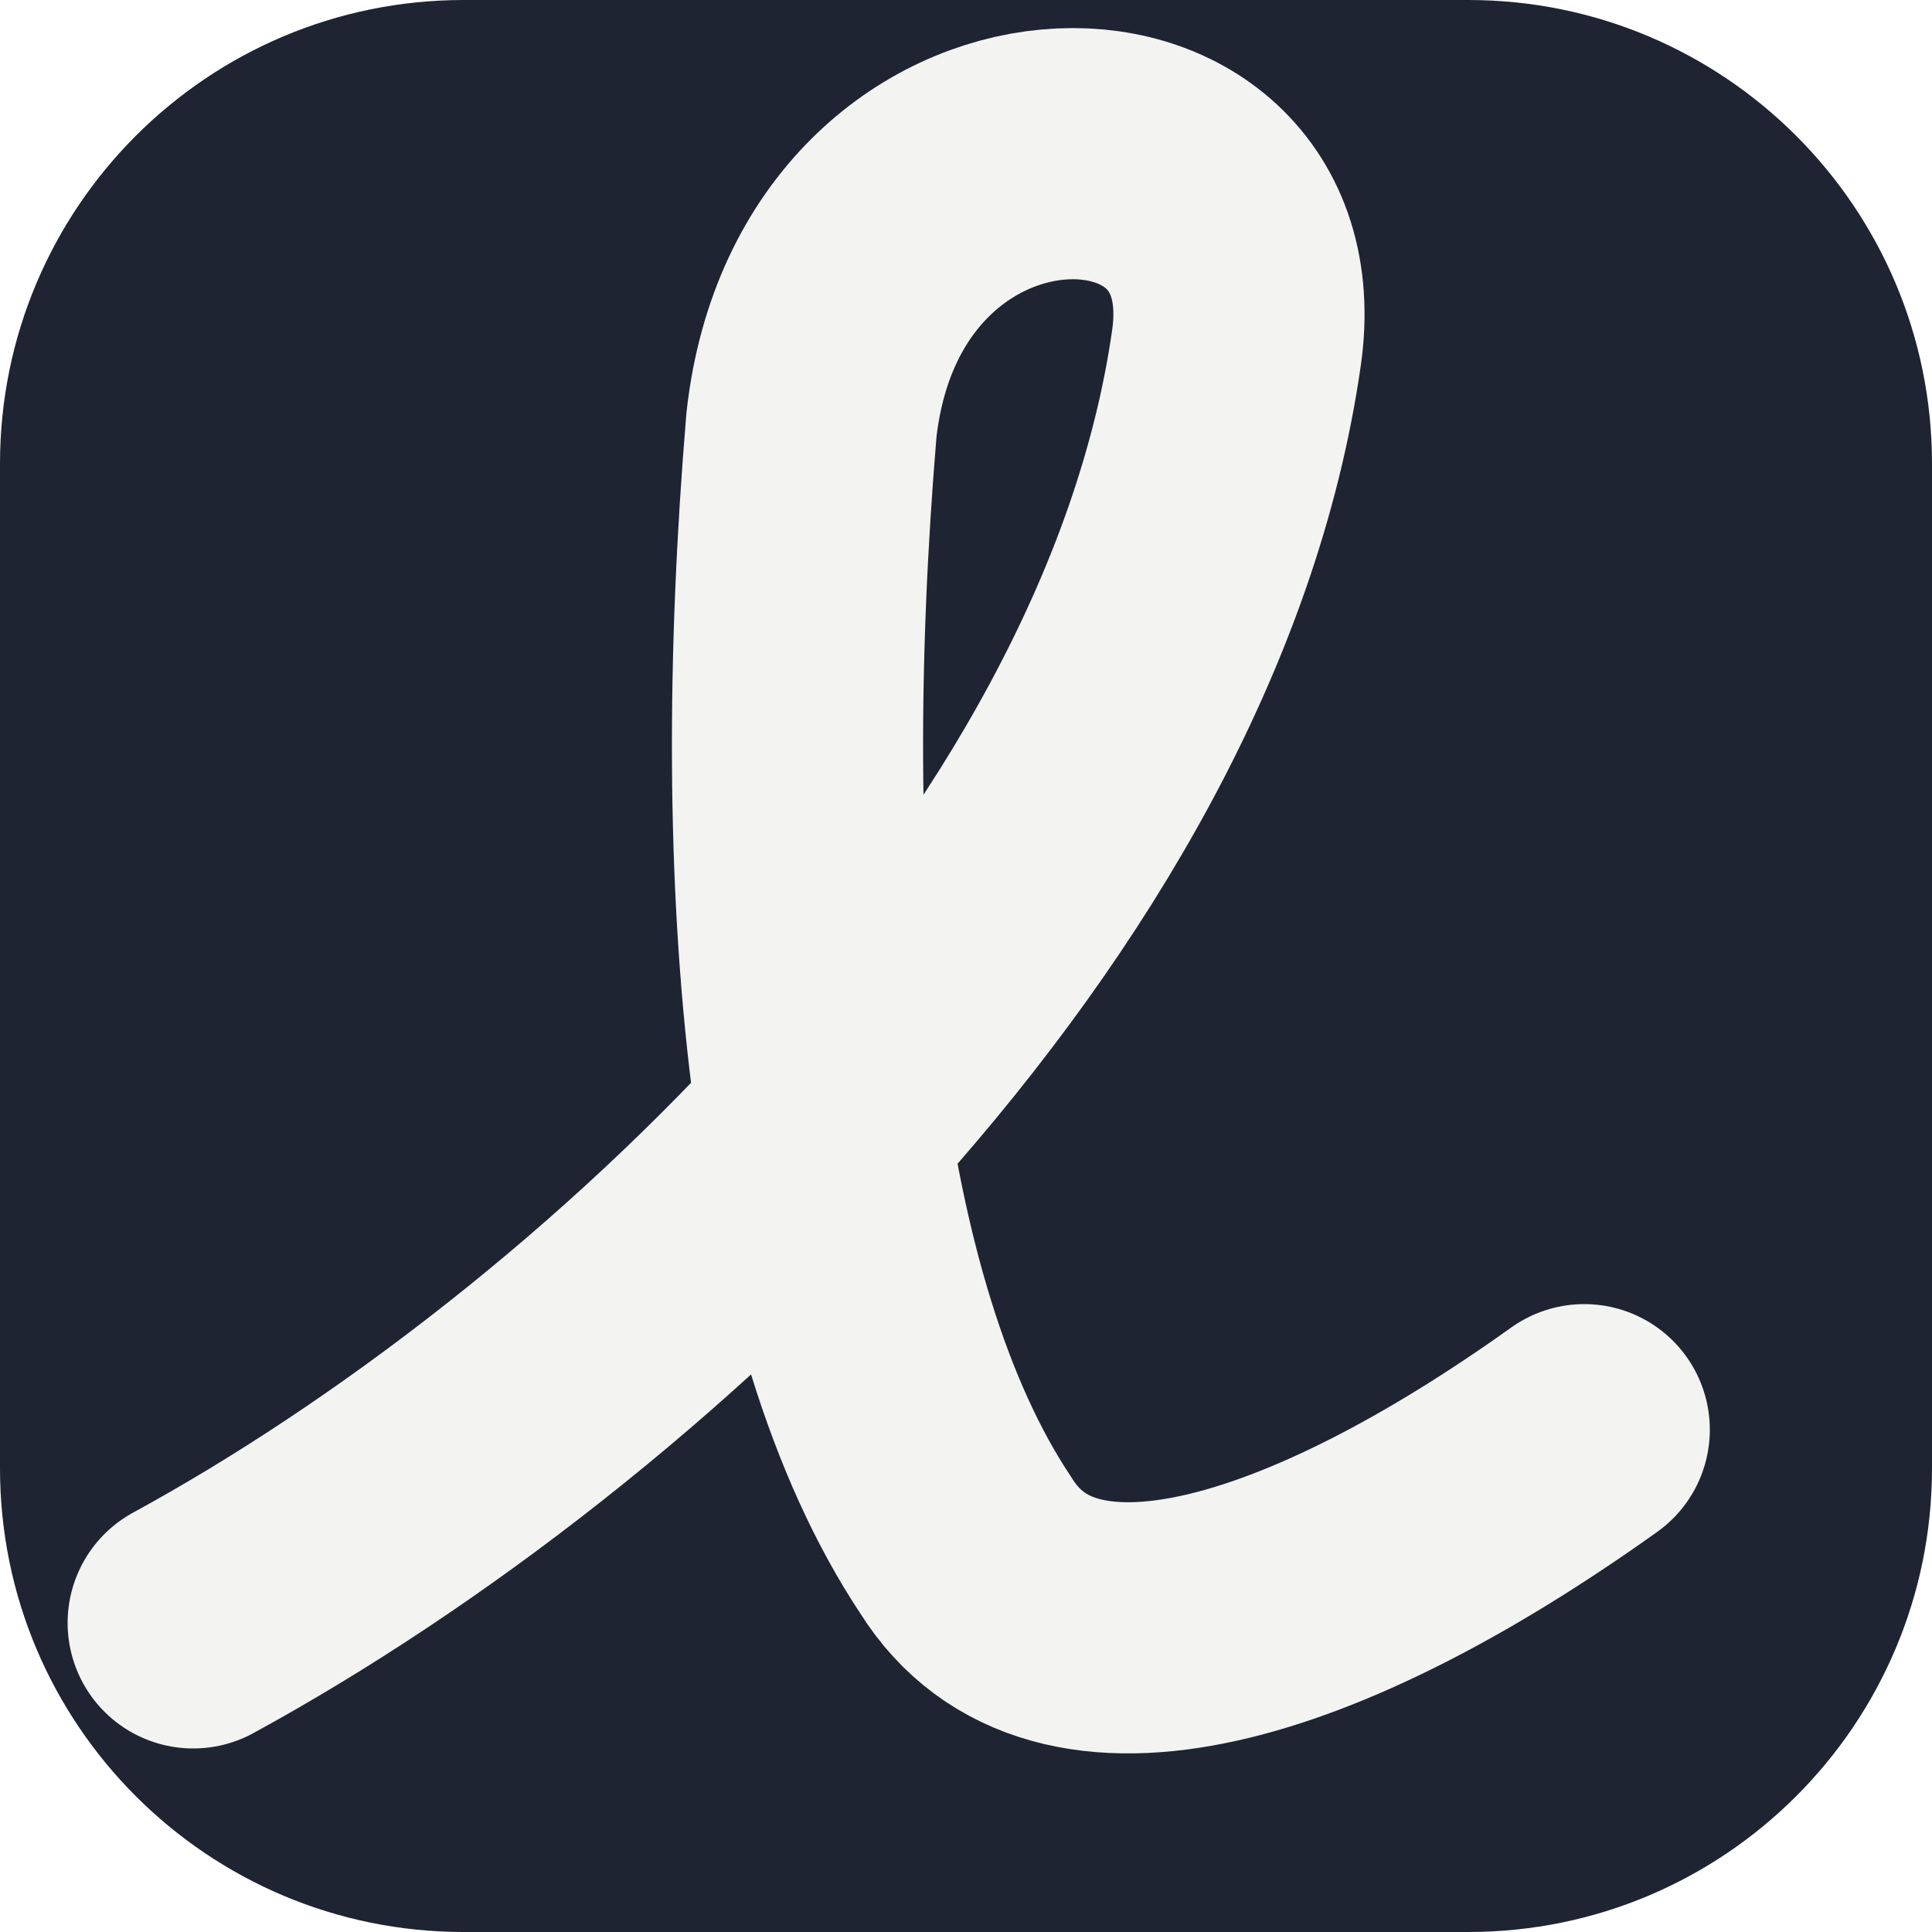
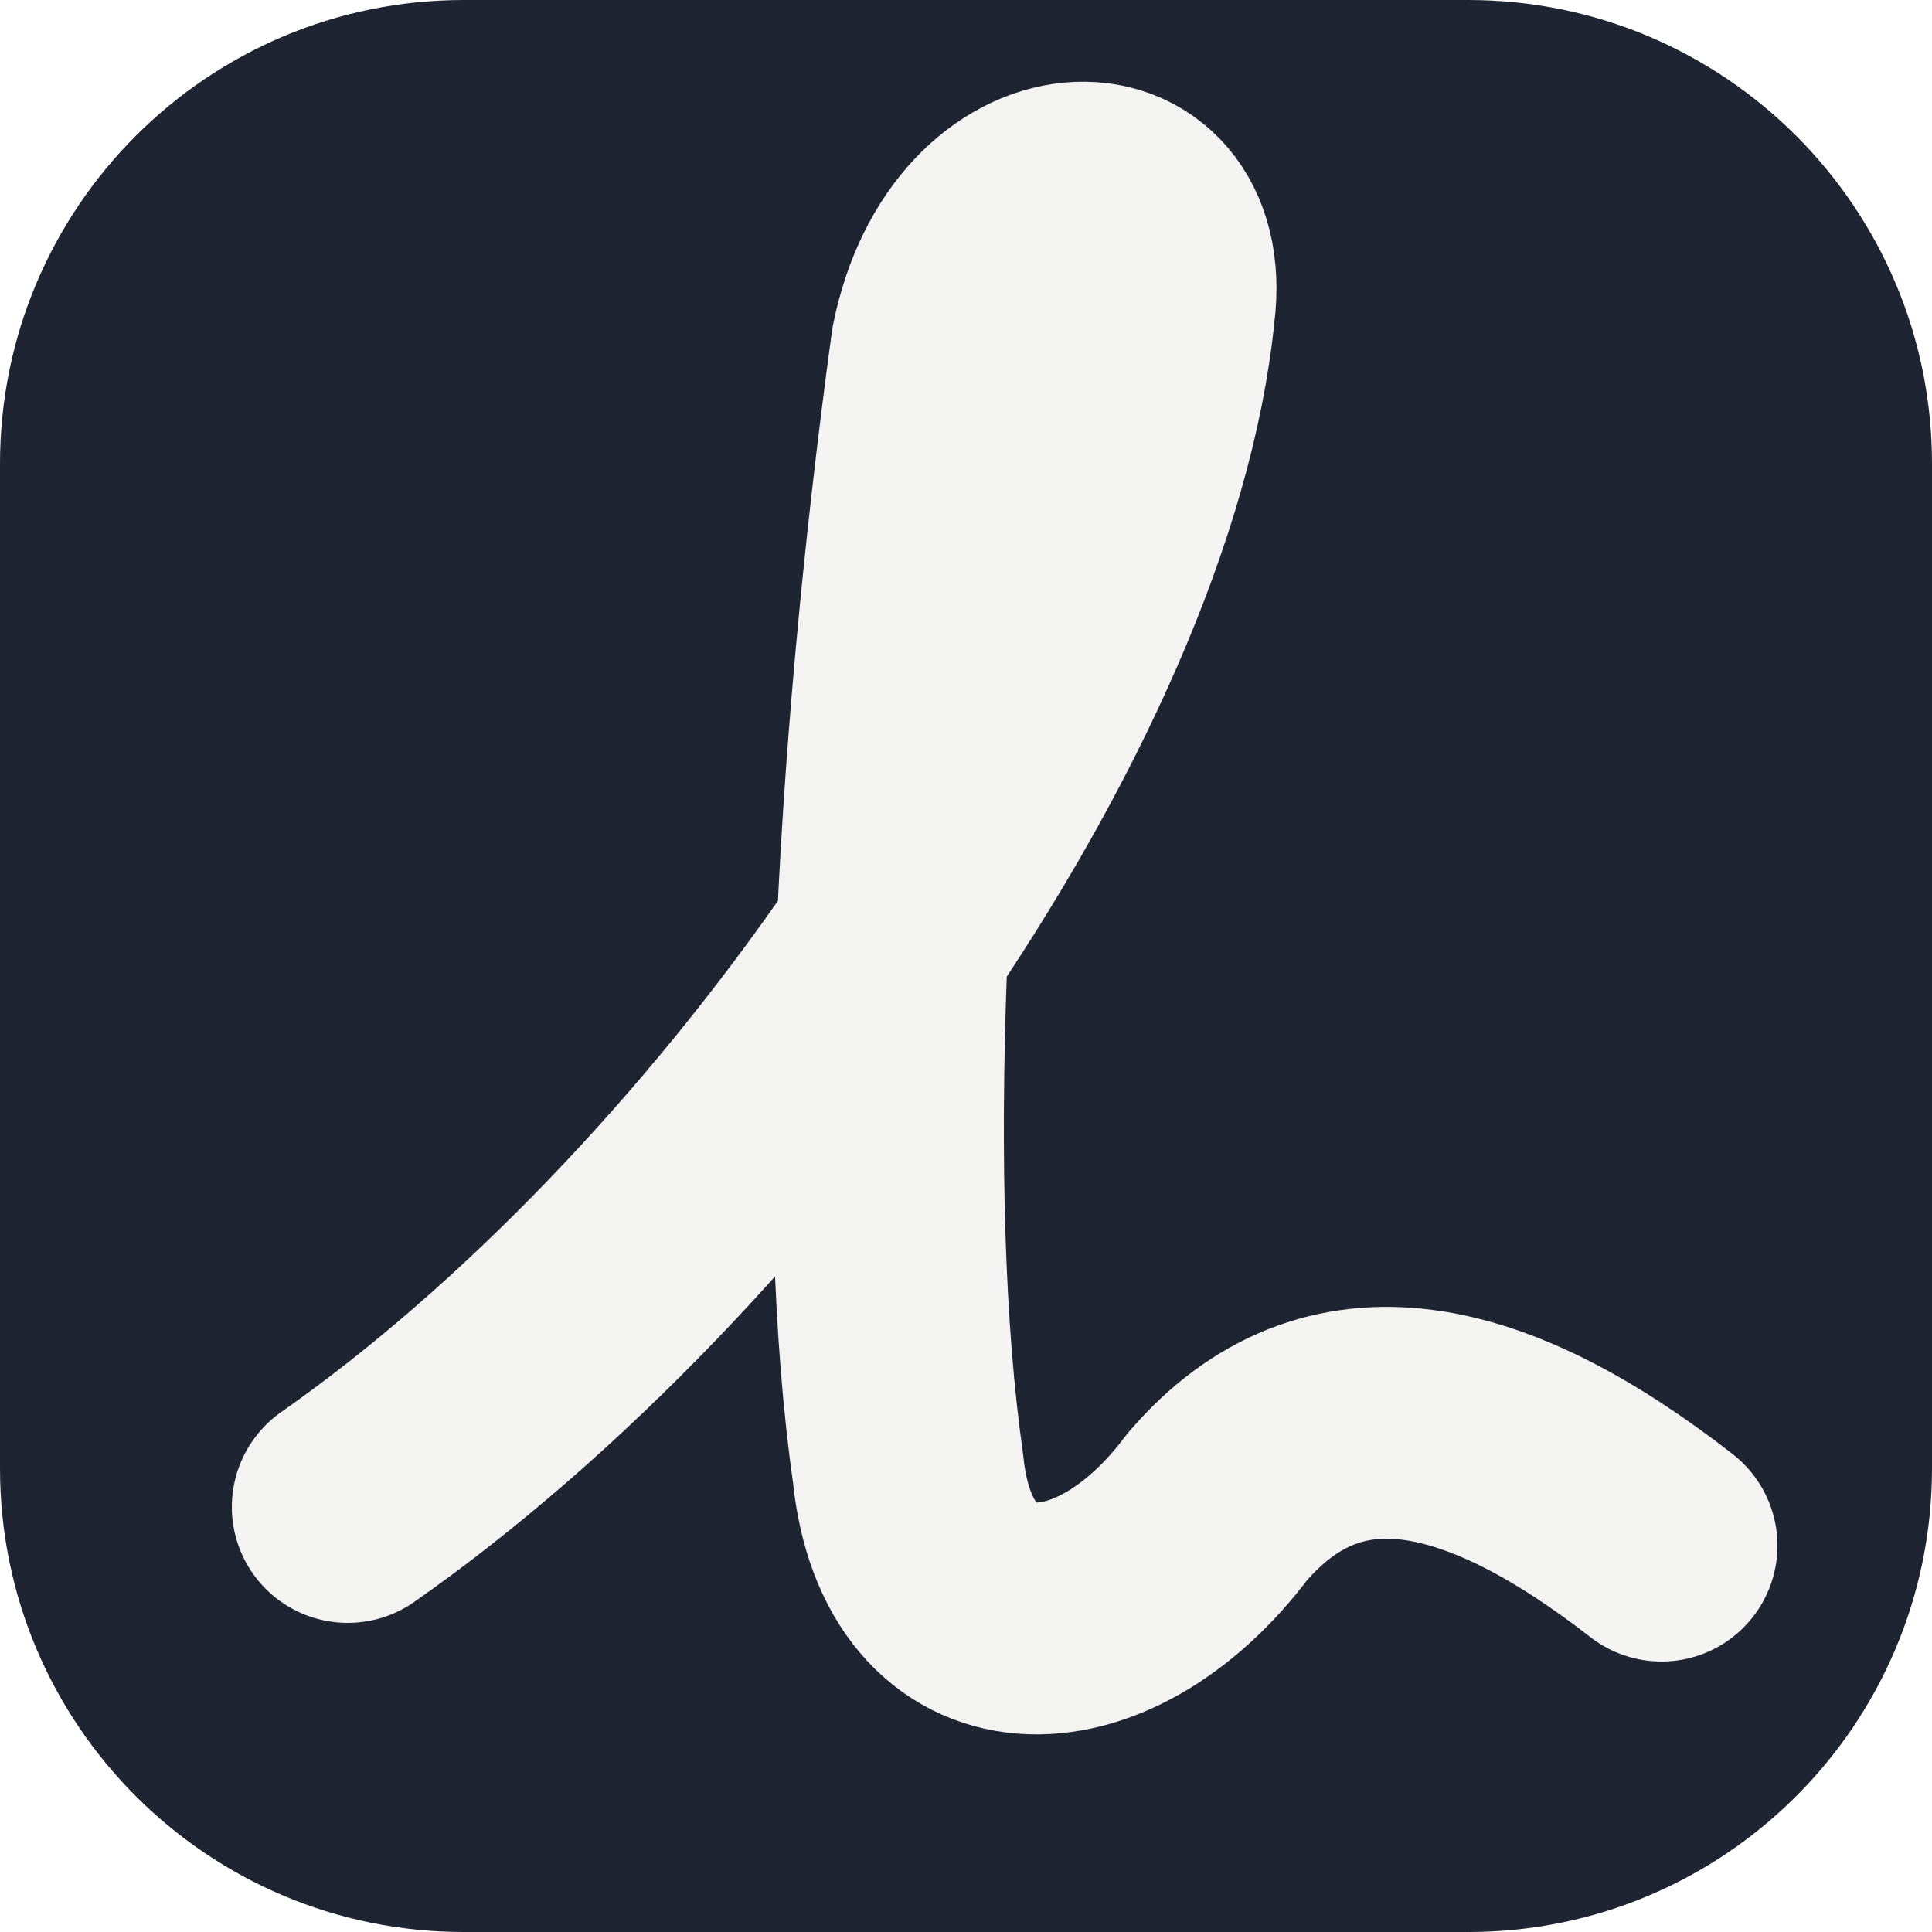
<svg xmlns="http://www.w3.org/2000/svg" viewBox="0 0 100 100">
  <rect width="100" height="100" rx="24" fill="#1E2432" />
-   <path d="M10 84 C 32 72, 60 46, 64 18 C 66 4, 44 4, 42 22 C 40 46, 42 68, 50 80 C 55 88, 68 84, 82 74" fill="none" stroke="#F3F4F1" stroke-width="13" stroke-linecap="round" stroke-linejoin="round" />
+   <path d="M18 78 C 38 64, 58 36, 60 16 C 61 8, 51 8, 49 18 C 46 40, 45 62, 47 76 C 48 86, 57 86, 63 78 C 69 71, 77 73, 86 80" fill="none" stroke="#F3F4F1" stroke-width="12" stroke-linecap="round" stroke-linejoin="round" />
</svg>
